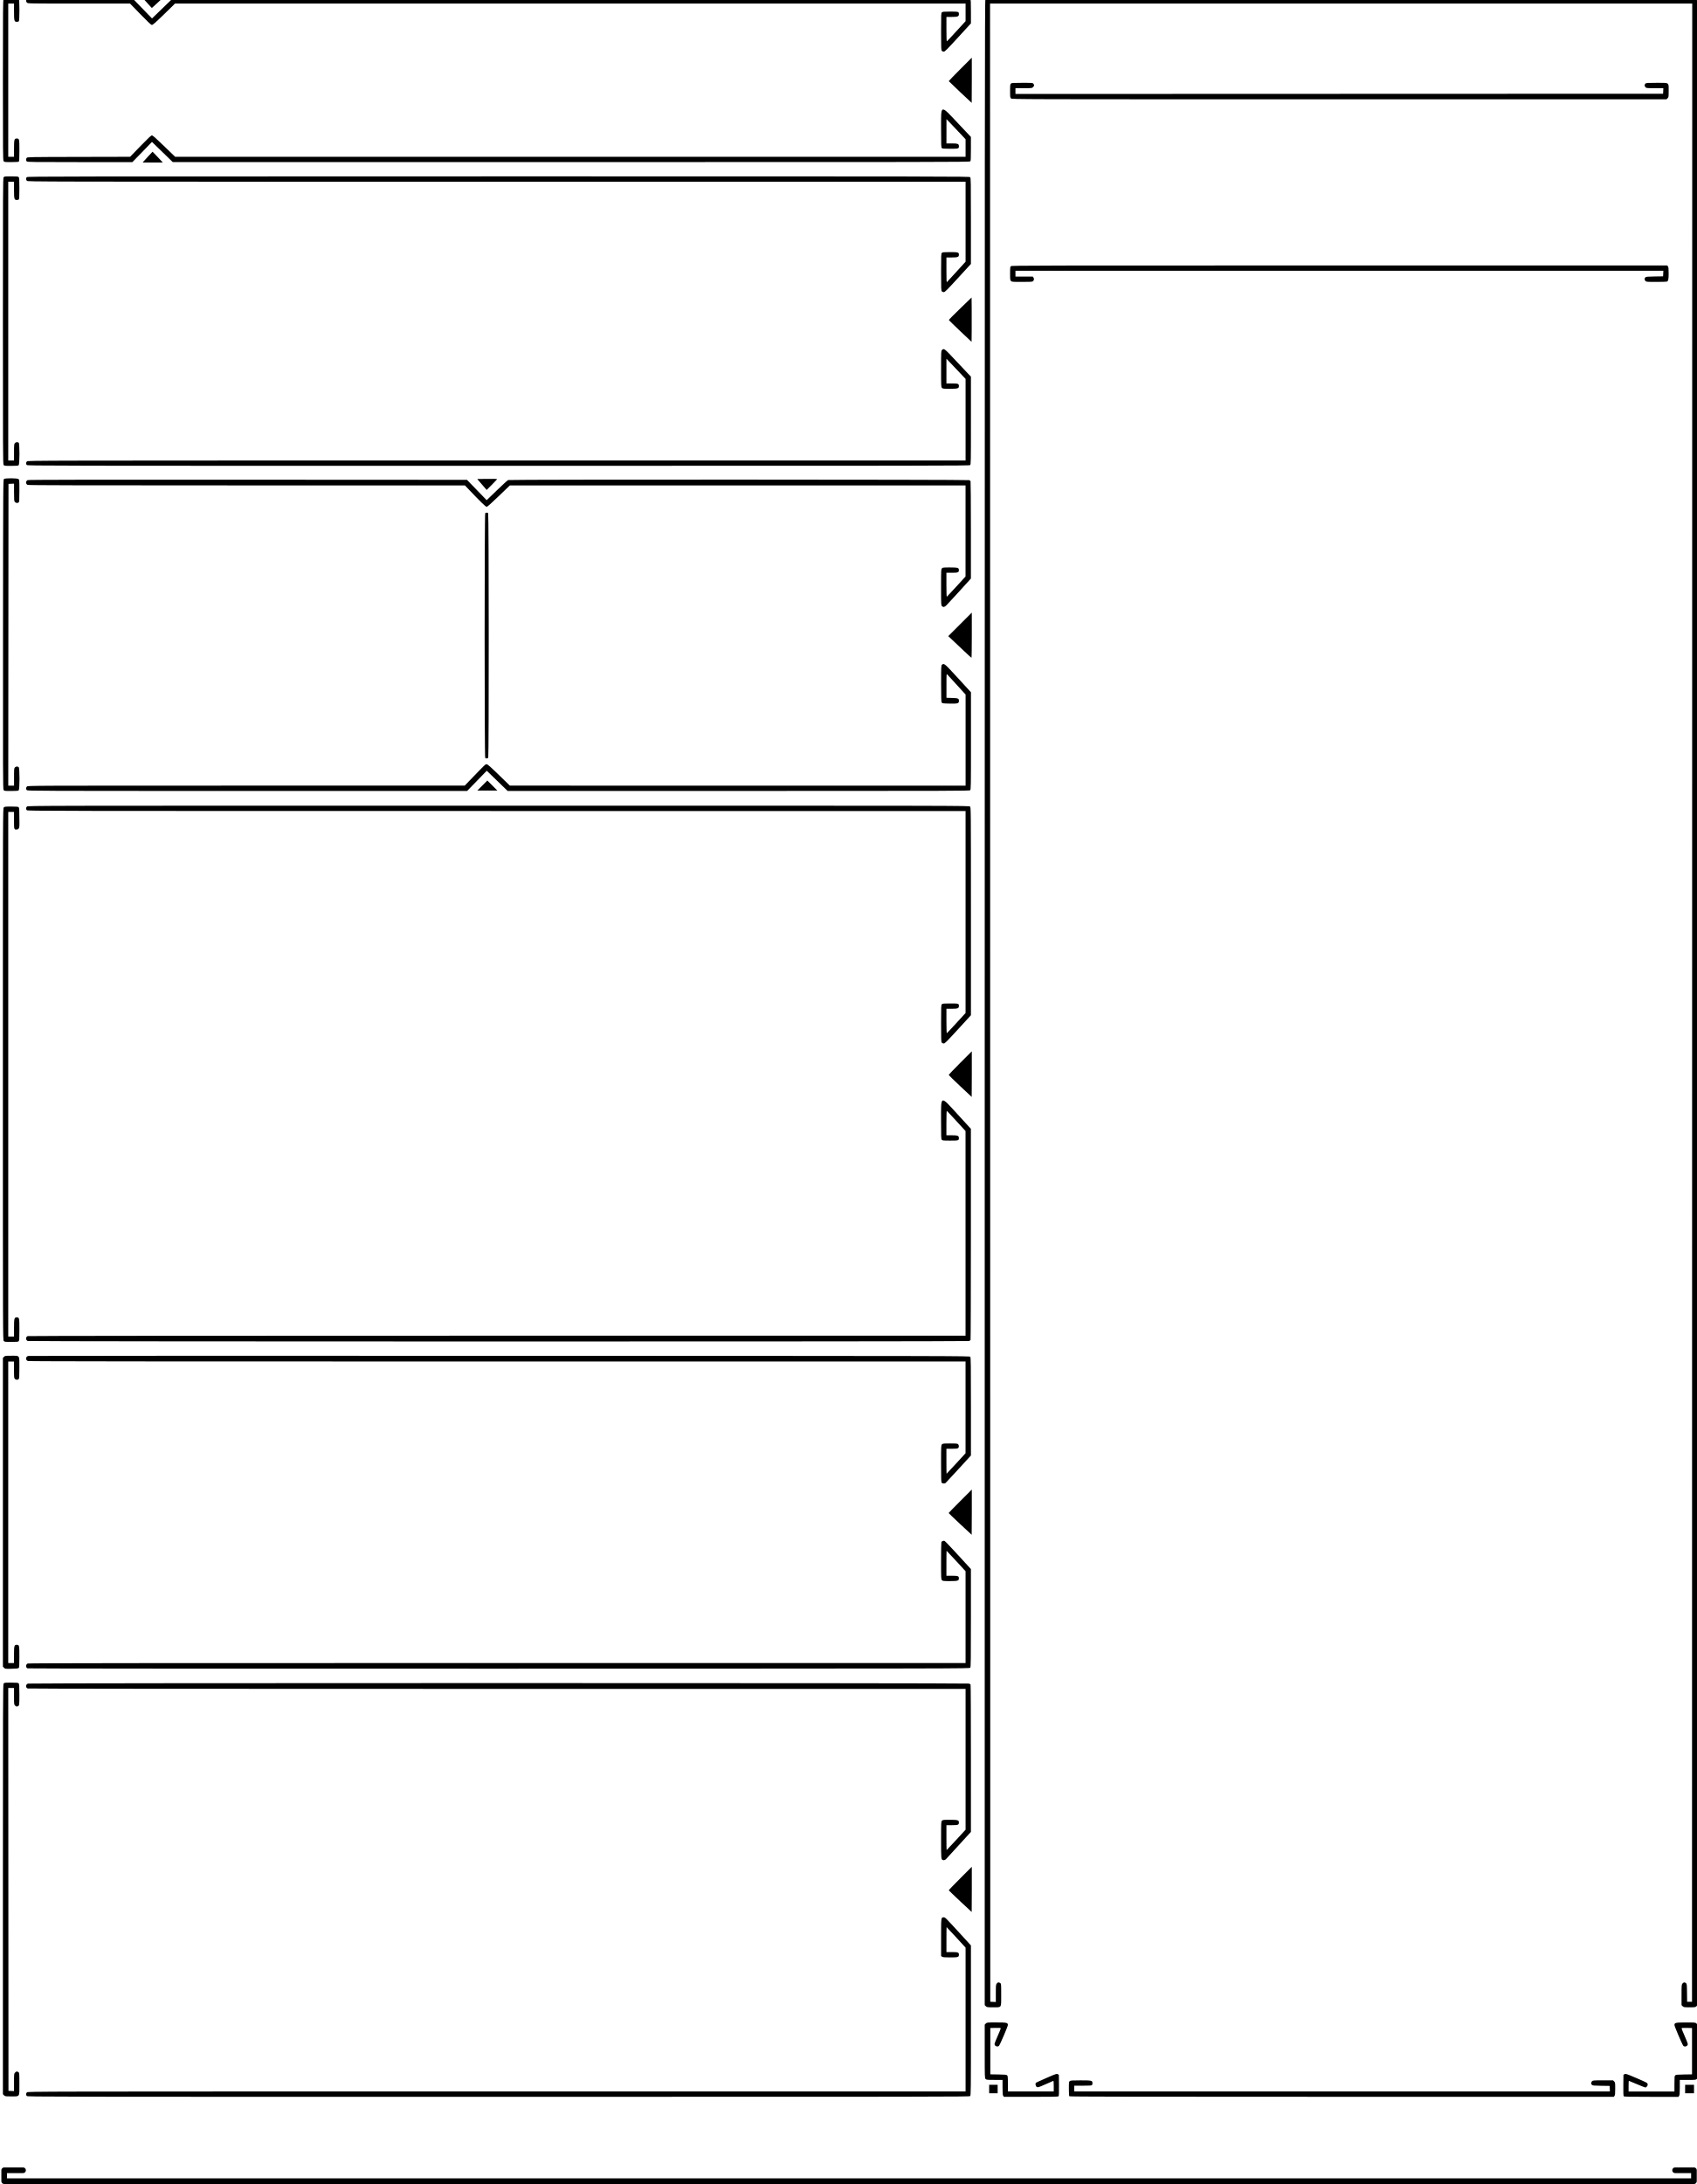
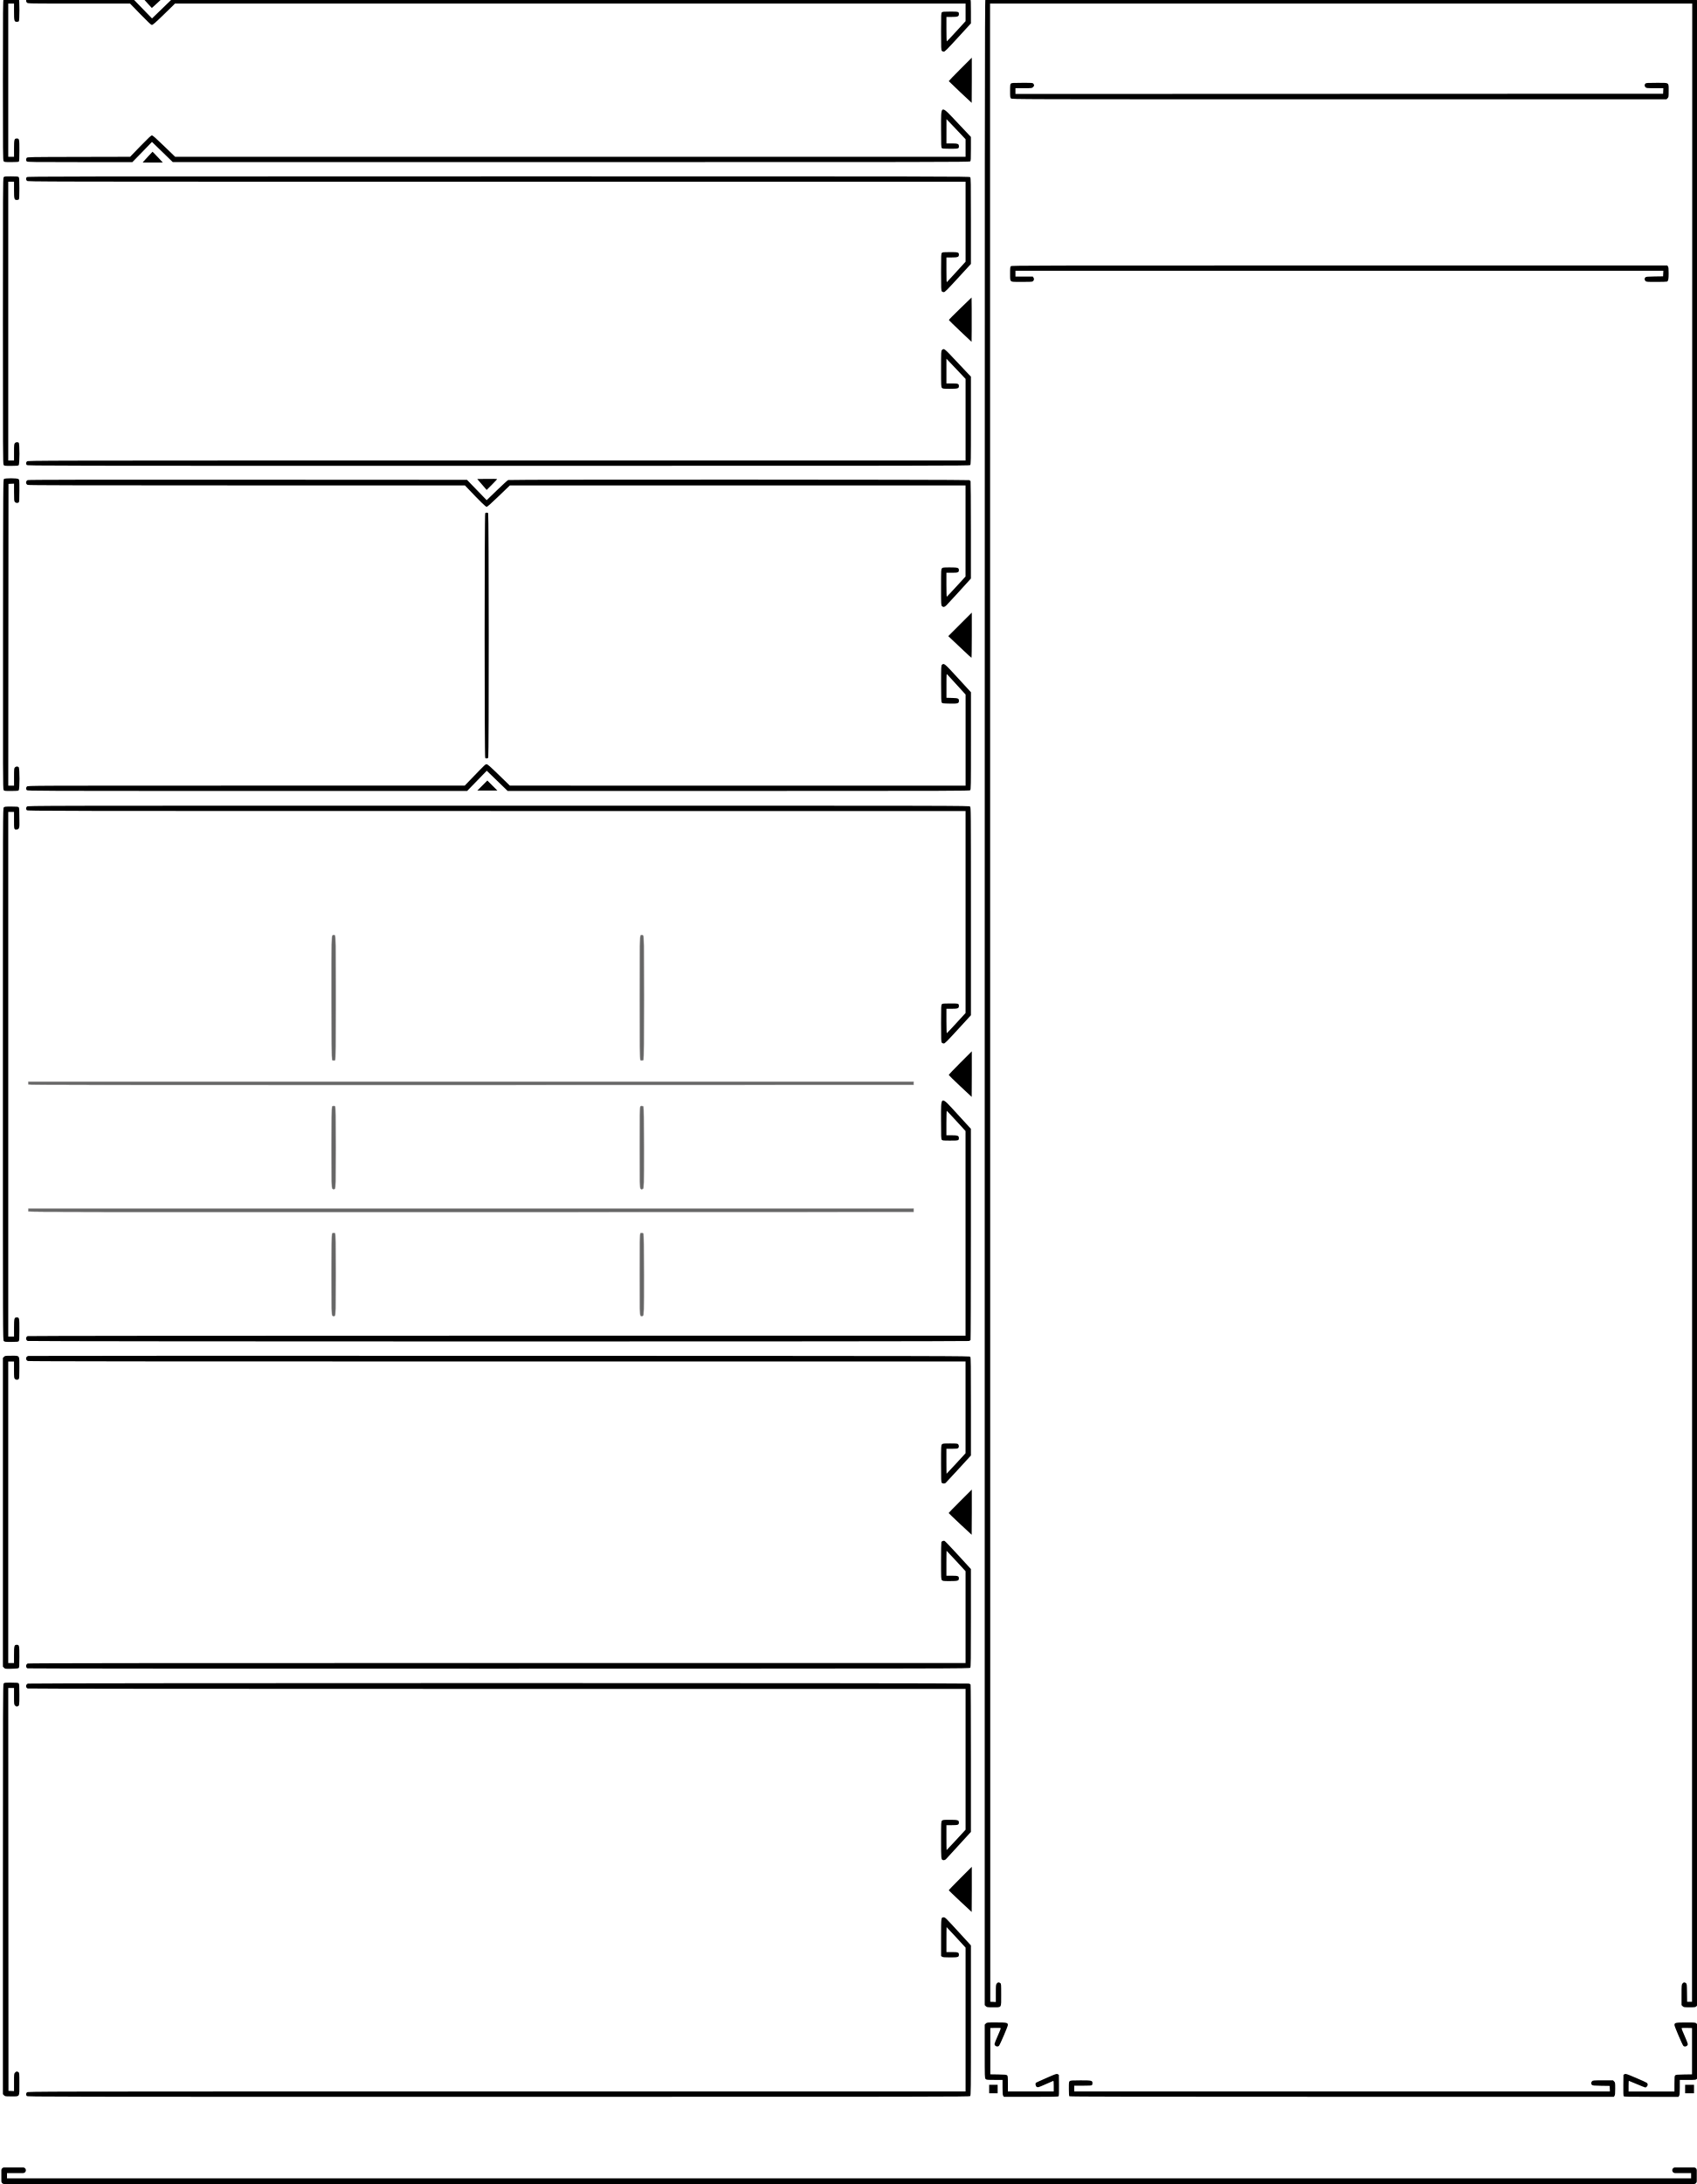
<svg xmlns="http://www.w3.org/2000/svg" width="106.122mm" height="136.564mm" viewBox="0 0 106.122 136.564" version="1.1" id="svg5">
  <defs id="defs2">
    <clipPath clipPathUnits="userSpaceOnUse" id="clipPath862">
      <path d="M 0,396 H 324 V 0 H 0 Z" id="path860" />
    </clipPath>
    <clipPath clipPathUnits="userSpaceOnUse" id="clipPath890">
      <path d="m 201.929,139.806 h 7.316 v -7.316 h -7.316 z" id="path888" />
    </clipPath>
    <clipPath clipPathUnits="userSpaceOnUse" id="clipPath906">
      <path d="m 211.024,139.806 h 7.315 v -7.316 h -7.315 z" id="path904" />
    </clipPath>
    <clipPath clipPathUnits="userSpaceOnUse" id="clipPath922">
      <path d="m 220.056,139.806 h 7.315 v -7.316 h -7.315 z" id="path920" />
    </clipPath>
    <clipPath clipPathUnits="userSpaceOnUse" id="clipPath938">
      <path d="m 190.442,133.28 h 7.735 v 7.736 h -7.735 z" id="path936" />
    </clipPath>
    <clipPath clipPathUnits="userSpaceOnUse" id="clipPath954">
      <path d="M 0,396 H 324 V 0 H 0 Z" id="path952" />
    </clipPath>
    <clipPath clipPathUnits="userSpaceOnUse" id="clipPath962">
      <path d="m 241.452,139.806 h 7.315 v -7.316 h -7.315 z" id="path960" />
    </clipPath>
    <clipPath clipPathUnits="userSpaceOnUse" id="clipPath978">
      <path d="m 250.546,139.806 h 7.316 v -7.316 h -7.316 z" id="path976" />
    </clipPath>
    <clipPath clipPathUnits="userSpaceOnUse" id="clipPath994">
      <path d="m 259.578,139.806 h 7.316 v -7.316 h -7.316 z" id="path992" />
    </clipPath>
    <clipPath clipPathUnits="userSpaceOnUse" id="clipPath1010">
      <path d="m 229.964,133.28 h 7.736 v 7.736 h -7.736 z" id="path1008" />
    </clipPath>
    <clipPath clipPathUnits="userSpaceOnUse" id="clipPath1026">
      <path d="M 0,396 H 324 V 0 H 0 Z" id="path1024" />
    </clipPath>
    <clipPath clipPathUnits="userSpaceOnUse" id="clipPath1034">
      <path d="m 280.974,139.806 h 7.316 v -7.316 h -7.316 z" id="path1032" />
    </clipPath>
    <clipPath clipPathUnits="userSpaceOnUse" id="clipPath1050">
      <path d="m 290.069,139.806 h 7.315 v -7.316 h -7.315 z" id="path1048" />
    </clipPath>
    <clipPath clipPathUnits="userSpaceOnUse" id="clipPath1066">
      <path d="m 299.101,139.806 h 7.315 v -7.316 h -7.315 z" id="path1064" />
    </clipPath>
    <clipPath clipPathUnits="userSpaceOnUse" id="clipPath1082">
      <path d="m 269.486,133.28 h 7.736 v 7.736 h -7.736 z" id="path1080" />
    </clipPath>
    <clipPath clipPathUnits="userSpaceOnUse" id="clipPath1098">
      <path d="M 0,396 H 324 V 0 H 0 Z" id="path1096" />
    </clipPath>
    <clipPath clipPathUnits="userSpaceOnUse" id="clipPath1106">
      <path d="m 201.929,128.056 h 7.316 v -7.316 h -7.316 z" id="path1104" />
    </clipPath>
    <clipPath clipPathUnits="userSpaceOnUse" id="clipPath1122">
      <path d="m 211.024,128.056 h 7.315 v -7.316 h -7.315 z" id="path1120" />
    </clipPath>
    <clipPath clipPathUnits="userSpaceOnUse" id="clipPath1138">
      <path d="m 220.056,128.056 h 7.315 v -7.316 h -7.315 z" id="path1136" />
    </clipPath>
    <clipPath clipPathUnits="userSpaceOnUse" id="clipPath1154">
      <path d="m 190.442,121.531 h 7.735 v 7.735 h -7.735 z" id="path1152" />
    </clipPath>
    <clipPath clipPathUnits="userSpaceOnUse" id="clipPath1170">
      <path d="M 0,396 H 324 V 0 H 0 Z" id="path1168" />
    </clipPath>
    <clipPath clipPathUnits="userSpaceOnUse" id="clipPath1178">
      <path d="m 241.452,128.056 h 7.315 v -7.316 h -7.315 z" id="path1176" />
    </clipPath>
    <clipPath clipPathUnits="userSpaceOnUse" id="clipPath1194">
      <path d="m 250.546,128.056 h 7.316 v -7.316 h -7.316 z" id="path1192" />
    </clipPath>
    <clipPath clipPathUnits="userSpaceOnUse" id="clipPath1210">
      <path d="m 259.578,128.056 h 7.316 v -7.316 h -7.316 z" id="path1208" />
    </clipPath>
    <clipPath clipPathUnits="userSpaceOnUse" id="clipPath1226">
      <path d="m 229.964,121.531 h 7.736 v 7.735 h -7.736 z" id="path1224" />
    </clipPath>
    <clipPath clipPathUnits="userSpaceOnUse" id="clipPath1242">
      <path d="M 0,396 H 324 V 0 H 0 Z" id="path1240" />
    </clipPath>
    <clipPath clipPathUnits="userSpaceOnUse" id="clipPath1250">
      <path d="m 280.974,128.056 h 7.316 v -7.316 h -7.316 z" id="path1248" />
    </clipPath>
    <clipPath clipPathUnits="userSpaceOnUse" id="clipPath1266">
      <path d="m 290.069,128.056 h 7.315 v -7.316 h -7.315 z" id="path1264" />
    </clipPath>
    <clipPath clipPathUnits="userSpaceOnUse" id="clipPath1282">
      <path d="m 299.101,128.056 h 7.315 v -7.316 h -7.315 z" id="path1280" />
    </clipPath>
    <clipPath clipPathUnits="userSpaceOnUse" id="clipPath1298">
      <path d="m 269.486,121.531 h 7.736 v 7.735 h -7.736 z" id="path1296" />
    </clipPath>
    <clipPath clipPathUnits="userSpaceOnUse" id="clipPath1370">
      <path d="M 0,396 H 324 V 0 H 0 Z" id="path1368" />
    </clipPath>
    <clipPath clipPathUnits="userSpaceOnUse" id="clipPath1418">
      <path d="M 0,396 H 324 V 0 H 0 Z" id="path1416" />
    </clipPath>
    <clipPath clipPathUnits="userSpaceOnUse" id="clipPath1470">
      <path d="M 0,396 H 324 V 0 H 0 Z" id="path1468" />
    </clipPath>
    <clipPath clipPathUnits="userSpaceOnUse" id="clipPath1538">
      <path d="M 0,396 H 324 V 0 H 0 Z" id="path1536" />
    </clipPath>
    <clipPath clipPathUnits="userSpaceOnUse" id="clipPath1602">
      <path d="M 0,396 H 324 V 0 H 0 Z" id="path1600" />
    </clipPath>
  </defs>
  <g id="layer1" transform="translate(-51.46826,-61.91533)">
    <g id="g1360-6" transform="matrix(0.3527778,0,0,-0.3527778,125.3399,197.6203)" style="stroke:#000000;stroke-opacity:1">
      <path d="m 87.575,0 h 3.344 V -1.936 H -208.658 V 0 h 3.344" style="fill:none;stroke:#000000;stroke-width:1;stroke-linecap:round;stroke-linejoin:round;stroke-miterlimit:10;stroke-dasharray:none;stroke-opacity:1" id="path1362-7" />
    </g>
    <path style="fill:#000000;fill-opacity:1;stroke-width:0.028" d="m 60.727,62.159 c -0.13,-0.139 -0.258,-0.282 -0.286,-0.318 l -0.051,-0.064 h 0.634 0.634 l -0.264,0.247 c -0.145,0.136 -0.301,0.279 -0.347,0.318 l -0.084,0.07 z" id="path1135" />
    <path style="fill:#000000;fill-opacity:1;stroke-width:0.028" d="m 110.374,65.095 c -0.041,-0.046 -0.046,-0.17 -0.046,-1.207 0,-1.085 0.003,-1.159 0.051,-1.202 0.043,-0.039 0.123,-0.046 0.524,-0.046 0.517,0 0.539,0.006 0.539,0.157 0,0.149 -0.071,0.177 -0.452,0.177 h -0.328 v 0.768 c 0,0.458 0.01,0.764 0.026,0.759 0.014,-0.005 0.284,-0.291 0.599,-0.636 l 0.573,-0.627 V 62.688 62.138 H 87.134 62.41 l -0.082,0.086 c -0.045,0.048 -0.353,0.348 -0.685,0.668 -0.457,0.441 -0.62,0.582 -0.673,0.582 -0.054,0 -0.212,-0.147 -0.719,-0.668 l -0.649,-0.668 h -3.196 c -3.159,0 -3.197,-6.47e-4 -3.252,-0.056 -0.07,-0.07 -0.072,-0.172 -0.005,-0.232 0.047,-0.042 0.318,-0.046 3.326,-0.046 h 3.275 l 0.613,0.632 0.613,0.632 0.653,-0.632 0.653,-0.632 h 24.91 c 24.097,0 24.912,0.002 24.956,0.051 0.04,0.045 0.046,0.141 0.046,0.787 v 0.736 l -0.81,0.884 c -0.689,0.751 -0.821,0.884 -0.887,0.884 -0.042,0 -0.098,-0.023 -0.123,-0.051 z" id="path1133" />
    <path style="fill:#000000;fill-opacity:1;stroke-width:0.028" d="m 114.7,68.07 c -0.051,-0.051 -0.056,-0.093 -0.056,-0.469 0,-0.365 0.006,-0.419 0.051,-0.46 0.044,-0.04 0.136,-0.046 0.709,-0.046 0.648,0 0.658,9.05e-4 0.701,0.062 0.059,0.085 0.055,0.124 -0.025,0.204 -0.068,0.068 -0.074,0.068 -0.585,0.068 h -0.516 v 0.181 0.181 l 20.253,-0.007 20.253,-0.007 0.008,-0.174 0.008,-0.174 h -0.53 c -0.493,0 -0.534,-0.004 -0.586,-0.056 -0.07,-0.07 -0.072,-0.172 -0.005,-0.232 0.044,-0.04 0.136,-0.046 0.709,-0.046 0.808,0 0.744,-0.044 0.744,0.509 0,0.372 -0.002,0.387 -0.068,0.453 l -0.068,0.068 h -20.47 c -20.433,0 -20.47,-1.12e-4 -20.526,-0.056 z" id="path1131" />
    <path style="fill:#000000;fill-opacity:1;stroke-width:0.028" d="m 111.525,67.677 c -0.391,-0.368 -0.713,-0.677 -0.717,-0.688 -0.004,-0.011 0.319,-0.345 0.717,-0.743 l 0.724,-0.724 v 1.413 c 0,0.777 -0.003,1.412 -0.007,1.412 -0.004,-8.55e-4 -0.327,-0.302 -0.717,-0.67 z" id="path1129" />
    <path style="fill:#000000;fill-opacity:1;stroke-width:0.028" d="m 53.142,72.009 c -0.054,-0.054 -0.056,-0.151 -0.004,-0.222 0.039,-0.053 0.109,-0.054 3.254,-0.061 l 3.214,-0.007 0.647,-0.668 c 0.505,-0.521 0.663,-0.668 0.717,-0.668 0.053,0 0.234,0.159 0.761,0.668 l 0.691,0.668 h 24.719 24.719 v -0.547 -0.547 l -0.29,-0.31 c -0.159,-0.17 -0.428,-0.454 -0.597,-0.63 l -0.308,-0.32 -10e-4,0.759 -0.001,0.759 h 0.328 c 0.381,0 0.452,0.028 0.452,0.177 0,0.151 -0.022,0.157 -0.547,0.157 -0.399,0 -0.487,-0.007 -0.524,-0.044 -0.038,-0.038 -0.044,-0.184 -0.044,-1.179 0,-1.588 -0.069,-1.564 1.057,-0.372 l 0.808,0.856 v 0.743 c 0,0.639 -0.006,0.749 -0.044,0.787 -0.04,0.04 -2.345,0.044 -24.96,0.043 l -24.916,-6.72e-4 -0.65,-0.631 -0.65,-0.631 -0.198,0.207 c -0.109,0.114 -0.385,0.398 -0.613,0.632 l -0.415,0.425 h -3.281 c -2.945,0 -3.285,-0.004 -3.325,-0.044 z" id="path1127" />
    <path style="fill:#000000;fill-opacity:1;stroke-width:0.028" d="m 51.693,71.991 c -0.039,-0.055 -0.043,-0.582 -0.043,-5.062 0,-4.481 0.005,-5.007 0.043,-5.062 0.042,-0.059 0.06,-0.062 0.482,-0.062 0.304,0 0.449,0.01 0.472,0.033 0.048,0.047 0.048,1.362 0,1.409 -0.018,0.018 -0.074,0.033 -0.124,0.033 -0.161,0 -0.177,-0.056 -0.177,-0.633 v -0.509 h -0.181 -0.181 v 4.79 4.79 h 0.181 0.181 v -0.509 c 0,-0.568 0.017,-0.633 0.167,-0.633 0.163,0 0.168,0.022 0.168,0.748 0,0.477 -0.009,0.67 -0.033,0.694 -0.023,0.023 -0.168,0.033 -0.472,0.033 -0.421,0 -0.44,-0.002 -0.482,-0.062 z" id="path1125" />
    <path style="fill:#000000;fill-opacity:1;stroke-width:0.028" d="m 60.465,71.99 c 0.042,-0.05 0.181,-0.202 0.309,-0.338 l 0.233,-0.248 0.072,0.067 c 0.04,0.037 0.185,0.189 0.323,0.338 l 0.251,0.272 h -0.632 -0.632 z" id="path1123" />
    <path style="fill:#000000;fill-opacity:1;stroke-width:0.028" d="m 114.7,79.488 c -0.051,-0.051 -0.056,-0.093 -0.056,-0.469 0,-0.365 0.006,-0.419 0.051,-0.46 0.047,-0.043 1.515,-0.046 20.551,-0.046 h 20.5 l 0.043,0.062 c 0.034,0.049 0.043,0.142 0.043,0.433 0,0.357 -0.02,0.464 -0.095,0.514 -0.017,0.011 -0.316,0.021 -0.664,0.021 -0.597,4e-4 -0.637,-0.003 -0.689,-0.055 -0.069,-0.069 -0.072,-0.172 -0.005,-0.232 0.042,-0.038 0.136,-0.047 0.578,-0.053 l 0.528,-0.008 0.008,-0.174 0.008,-0.174 h -20.261 -20.261 v 0.181 0.181 h 0.542 0.542 l 0.045,0.068 c 0.048,0.073 0.036,0.155 -0.033,0.224 -0.035,0.035 -0.149,0.042 -0.68,0.042 -0.601,0 -0.642,-0.003 -0.694,-0.056 z" id="path1121" />
    <path style="fill:#000000;fill-opacity:1;stroke-width:0.028" d="m 110.374,80.134 c -0.041,-0.046 -0.046,-0.17 -0.046,-1.207 0,-1.085 0.003,-1.159 0.051,-1.202 0.043,-0.039 0.122,-0.046 0.513,-0.046 0.509,0 0.55,0.012 0.55,0.168 0,0.138 -0.079,0.167 -0.452,0.167 h -0.328 v 0.786 c 0,0.682 0.005,0.78 0.04,0.745 0.022,-0.022 0.291,-0.316 0.599,-0.653 l 0.559,-0.613 V 75.777 73.278 H 82.534 c -29.288,0 -29.325,-8.4e-5 -29.381,-0.056 -0.07,-0.07 -0.072,-0.172 -0.005,-0.232 0.048,-0.043 2.137,-0.046 29.502,-0.046 28.496,0 29.452,0.002 29.497,0.051 0.042,0.047 0.046,0.277 0.046,2.738 v 2.687 l -0.809,0.882 c -0.692,0.754 -0.82,0.882 -0.887,0.882 -0.043,0 -0.099,-0.023 -0.124,-0.051 z" id="path1119" />
    <path style="fill:#000000;fill-opacity:1;stroke-width:0.028" d="m 111.525,82.621 c -0.391,-0.368 -0.71,-0.682 -0.71,-0.7 0,-0.017 0.32,-0.34 0.71,-0.717 l 0.71,-0.686 0.007,0.681 c 0.004,0.374 0.004,0.998 0,1.386 l -0.007,0.705 z" id="path1117" />
    <path style="fill:#000000;fill-opacity:1;stroke-width:0.028" d="m 53.144,90.995 c -0.062,-0.069 -0.058,-0.16 0.01,-0.228 0.056,-0.056 0.093,-0.056 29.381,-0.056 h 29.325 v -2.551 -2.551 l -0.478,-0.506 c -0.263,-0.278 -0.532,-0.562 -0.599,-0.631 l -0.121,-0.125 v 0.772 0.772 h 0.346 c 0.383,0 0.434,0.02 0.434,0.168 0,0.146 -0.07,0.167 -0.563,0.167 -0.402,0 -0.444,-0.005 -0.495,-0.056 -0.054,-0.054 -0.056,-0.093 -0.056,-1.184 0,-1.091 0.002,-1.13 0.056,-1.184 0.125,-0.125 0.129,-0.121 0.921,0.724 0.266,0.283 0.574,0.611 0.686,0.728 l 0.203,0.213 v 2.742 c 0,2.621 -0.002,2.744 -0.051,2.788 -0.047,0.043 -2.137,0.046 -29.502,0.046 -28.496,0 -29.452,-0.002 -29.497,-0.051 z" id="path1115" />
    <path style="fill:#000000;fill-opacity:1;stroke-width:0.028" d="m 51.693,90.984 c -0.039,-0.056 -0.043,-0.954 -0.043,-8.989 0,-8.035 0.004,-8.933 0.043,-8.989 0.042,-0.059 0.061,-0.062 0.471,-0.062 0.352,0 0.436,0.008 0.472,0.044 0.037,0.037 0.044,0.141 0.044,0.705 0,0.477 -0.009,0.67 -0.033,0.694 -0.018,0.018 -0.074,0.033 -0.124,0.033 -0.161,0 -0.177,-0.056 -0.177,-0.633 v -0.509 h -0.181 -0.181 v 8.717 8.717 h 0.181 0.181 v -0.512 c 0,-0.453 0.006,-0.519 0.05,-0.574 0.056,-0.069 0.176,-0.083 0.242,-0.028 0.064,0.053 0.062,1.34 -0.002,1.404 -0.036,0.036 -0.12,0.044 -0.472,0.044 -0.411,0 -0.43,-0.002 -0.471,-0.062 z" id="path1113" />
    <path style="fill:#000000;fill-opacity:1;stroke-width:0.028" d="m 81.611,92.209 -0.295,-0.342 0.613,-0.007 c 0.337,-0.004 0.62,-5e-4 0.629,0.008 0.009,0.009 -0.135,0.166 -0.318,0.349 l -0.334,0.334 z" id="path1111" />
    <path style="fill:#000000;fill-opacity:1;stroke-width:0.028" d="m 110.383,99.818 c -0.054,-0.054 -0.056,-0.093 -0.056,-1.184 0,-1.091 0.002,-1.13 0.056,-1.184 0.051,-0.051 0.093,-0.056 0.495,-0.056 0.493,0 0.563,0.021 0.563,0.167 0,0.148 -0.051,0.168 -0.434,0.168 h -0.346 v 0.754 c 0,0.415 0.01,0.75 0.023,0.745 0.013,-0.005 0.282,-0.291 0.598,-0.636 l 0.575,-0.627 6.1e-4,-2.848 6.2e-4,-2.848 H 97.607 83.356 l -0.694,0.668 c -0.503,0.485 -0.712,0.668 -0.759,0.668 -0.061,0 -0.393,-0.323 -1.164,-1.135 l -0.192,-0.202 h -13.64 c -10.365,0 -13.657,-0.008 -13.712,-0.033 -0.131,-0.06 -0.127,-0.244 0.007,-0.299 0.056,-0.023 3.731,-0.029 13.774,-0.024 l 13.699,0.007 0.616,0.636 0.616,0.636 0.639,-0.617 c 0.351,-0.34 0.669,-0.629 0.705,-0.642 0.105,-0.04 28.763,-0.033 28.839,0.007 0.034,0.018 0.07,0.046 0.081,0.063 0.011,0.017 0.021,1.393 0.021,3.059 l 4.2e-4,3.028 -0.104,0.118 c -0.263,0.298 -1.334,1.466 -1.43,1.56 -0.12,0.117 -0.194,0.13 -0.276,0.049 z" id="path1109" />
    <path style="fill:#000000;fill-opacity:1;stroke-width:0.028" d="m 111.747,102.608 c -0.253,-0.24 -0.575,-0.545 -0.715,-0.676 l -0.255,-0.239 0.736,-0.736 0.736,-0.736 v 1.413 c 0,0.777 -0.009,1.412 -0.021,1.412 -0.011,-8.1e-4 -0.228,-0.198 -0.481,-0.439 z" id="path1107" />
    <path style="fill:#000000;fill-opacity:1;stroke-width:0.028" d="m 81.816,109.309 c -0.049,-0.049 -0.049,-15.257 0,-15.306 0.018,-0.018 0.06,-0.033 0.092,-0.033 0.032,0 0.073,0.015 0.092,0.033 0.044,0.044 0.049,15.202 0.005,15.285 -0.032,0.06 -0.137,0.072 -0.188,0.02 z" id="path1105" />
    <path style="fill:#000000;fill-opacity:1;stroke-width:0.028" d="m 81.636,111.034 0.313,-0.313 0.313,0.313 0.313,0.313 h -0.626 -0.626 z" id="path1103" />
    <path style="fill:#000000;fill-opacity:1;stroke-width:0.028" d="m 53.144,111.324 c -0.062,-0.069 -0.058,-0.16 0.01,-0.228 0.056,-0.056 0.093,-0.056 13.717,-0.056 h 13.662 l 0.464,-0.48 c 0.842,-0.871 0.826,-0.856 0.908,-0.856 0.061,0 0.208,0.128 0.764,0.668 l 0.688,0.668 14.252,6.7e-4 14.252,6.7e-4 v -2.848 -2.848 l -0.545,-0.599 c -0.3,-0.329 -0.569,-0.623 -0.599,-0.654 -0.053,-0.054 -0.053,-0.045 -0.053,0.7 v 0.755 l 0.344,0.01 c 0.386,0.011 0.436,0.032 0.436,0.18 0,0.164 -0.065,0.184 -0.585,0.173 -0.407,-0.008 -0.454,-0.014 -0.489,-0.063 -0.033,-0.045 -0.04,-0.253 -0.04,-1.186 0,-1.061 0.003,-1.135 0.051,-1.178 0.128,-0.116 0.149,-0.098 1.006,0.836 l 0.809,0.882 v 3.04 c 0,2.91 -0.002,3.042 -0.051,3.086 -0.047,0.043 -1.093,0.046 -14.488,0.046 h -14.438 l -0.653,-0.632 -0.653,-0.632 -0.614,0.632 -0.614,0.632 -13.746,-4.2e-4 c -13.281,-3.8e-4 -13.748,-0.002 -13.792,-0.051 z" id="path1101" />
    <path style="fill:#000000;fill-opacity:1;stroke-width:0.028" d="m 51.692,111.31 c -0.038,-0.058 -0.042,-1.102 -0.035,-9.735 0.007,-9.536 0.008,-9.671 0.061,-9.71 0.081,-0.059 0.815,-0.056 0.901,0.004 0.061,0.043 0.062,0.052 0.062,0.735 0,0.581 -0.007,0.697 -0.042,0.726 -0.066,0.055 -0.186,0.042 -0.242,-0.028 -0.045,-0.055 -0.05,-0.123 -0.05,-0.604 v -0.541 l -0.174,0.008 -0.174,0.008 -0.007,9.434 -0.007,9.434 h 0.181 0.181 v -0.543 c 0,-0.506 0.004,-0.547 0.056,-0.599 0.067,-0.067 0.174,-0.072 0.235,-0.012 0.066,0.066 0.066,1.379 0,1.444 -0.036,0.036 -0.12,0.044 -0.473,0.044 -0.419,0 -0.43,-0.002 -0.472,-0.065 z" id="path1099" />
    <path style="fill:#000000;fill-opacity:1;stroke-width:0.028" d="m 110.374,127.115 c -0.041,-0.046 -0.046,-0.17 -0.046,-1.207 0,-1.085 0.003,-1.159 0.051,-1.202 0.043,-0.039 0.123,-0.046 0.524,-0.046 0.517,0 0.539,0.007 0.539,0.157 0,0.149 -0.071,0.177 -0.452,0.177 h -0.328 v 0.768 c 0,0.43 0.011,0.764 0.025,0.759 0.013,-0.005 0.283,-0.291 0.598,-0.636 l 0.574,-0.627 3.3e-4,-6.315 3.4e-4,-6.315 H 82.525 c -28.383,0 -29.336,-0.002 -29.381,-0.051 -0.062,-0.069 -0.058,-0.16 0.01,-0.228 0.056,-0.056 0.093,-0.056 29.492,-0.056 29.399,0 29.436,0 29.492,0.056 0.055,0.055 0.056,0.093 0.056,6.552 v 6.496 l -0.81,0.884 c -0.689,0.751 -0.821,0.884 -0.887,0.884 -0.042,0 -0.098,-0.023 -0.123,-0.051 z" id="path1097" />
    <path style="fill:#000000;fill-opacity:1;stroke-width:0.028" d="m 111.525,129.835 c -0.391,-0.368 -0.714,-0.684 -0.718,-0.702 -0.004,-0.018 0.319,-0.358 0.717,-0.756 l 0.725,-0.724 v 1.427 c 0,0.785 -0.003,1.426 -0.007,1.425 -0.004,-9.2e-4 -0.327,-0.303 -0.717,-0.671 z" id="path1095" />
    <path style="fill:#000000;fill-opacity:1;stroke-width:0.028" d="m 53.202,145.764 c -0.134,-0.049 -0.136,-0.253 -0.003,-0.303 0.043,-0.016 11.088,-0.026 29.364,-0.026 h 29.295 l -3.3e-4,-6.398 -3.4e-4,-6.398 -0.574,-0.627 c -0.316,-0.345 -0.585,-0.631 -0.598,-0.636 -0.014,-0.005 -0.025,0.329 -0.025,0.759 v 0.768 h 0.328 c 0.381,0 0.452,0.028 0.452,0.177 0,0.151 -0.022,0.157 -0.544,0.157 -0.427,0 -0.482,-0.005 -0.524,-0.051 -0.041,-0.046 -0.046,-0.17 -0.046,-1.207 0,-1.616 -0.07,-1.592 1.055,-0.364 l 0.81,0.884 v 6.586 c 0,3.622 -0.01,6.601 -0.021,6.619 -0.012,0.018 -0.056,0.046 -0.099,0.063 -0.106,0.04 -58.76,0.038 -58.87,-0.003 z" id="path1093" />
    <path style="fill:#000000;fill-opacity:1;stroke-width:0.028" d="m 51.705,145.769 c -0.056,-0.056 -0.056,-0.093 -0.056,-16.682 0,-16.589 1.1e-4,-16.626 0.056,-16.682 0.051,-0.051 0.093,-0.056 0.471,-0.056 0.341,0 0.424,0.008 0.46,0.044 0.037,0.037 0.044,0.141 0.044,0.709 -0.008,0.458 0.078,0.725 -0.266,0.683 -0.068,-0.068 -0.068,-0.074 -0.068,-0.585 v -0.516 h -0.181 -0.181 v 16.403 16.403 h 0.181 0.181 v -0.537 c 0,-0.598 0.016,-0.661 0.167,-0.661 0.163,0 0.168,0.021 0.168,0.766 0,0.58 -0.006,0.685 -0.044,0.722 -0.036,0.036 -0.119,0.044 -0.46,0.044 -0.379,0 -0.421,-0.005 -0.471,-0.056 z" id="path1091" />
    <path style="fill:#000000;fill-opacity:1;stroke-width:0.028" d="m 110.371,154.636 c -0.038,-0.038 -0.044,-0.186 -0.044,-1.198 0,-1.117 0.002,-1.156 0.056,-1.209 0.051,-0.051 0.093,-0.056 0.511,-0.056 0.406,0 0.46,0.006 0.501,0.051 0.058,0.064 0.059,0.182 0.002,0.239 -0.035,0.035 -0.112,0.044 -0.39,0.044 h -0.346 v 0.78 c 0,0.429 0.005,0.78 0.01,0.78 0.006,0 0.275,-0.289 0.599,-0.641 l 0.588,-0.641 v -2.868 -2.868 H 82.58 c -21.221,0 -29.303,-0.008 -29.367,-0.031 -0.166,-0.058 -0.145,-0.286 0.03,-0.317 0.051,-0.009 13.317,-0.013 29.482,-0.008 29.056,0.008 29.39,0.008 29.429,0.062 0.034,0.046 0.04,0.515 0.04,3.113 v 3.058 l -0.77,0.842 c -0.424,0.463 -0.789,0.858 -0.813,0.877 -0.059,0.048 -0.187,0.043 -0.239,-0.009 z" id="path1089" />
    <path style="fill:#000000;fill-opacity:1;stroke-width:0.028" d="m 111.517,157.212 c -0.394,-0.369 -0.716,-0.679 -0.716,-0.689 0,-0.01 0.326,-0.344 0.724,-0.742 l 0.724,-0.724 v 1.413 c 0,0.777 -0.004,1.413 -0.008,1.413 -0.004,0 -0.33,-0.302 -0.724,-0.671 z" id="path1087" />
    <path style="fill:#000000;fill-opacity:1;stroke-width:0.028" d="m 53.189,166.237 c -0.121,-0.049 -0.116,-0.245 0.008,-0.302 0.053,-0.024 7.322,-0.032 29.366,-0.032 h 29.296 v -2.87 -2.87 l -0.588,-0.639 c -0.323,-0.352 -0.593,-0.639 -0.599,-0.639 -0.006,0 -0.011,0.351 -0.011,0.78 v 0.78 h 0.346 c 0.383,0 0.434,0.02 0.434,0.168 0,0.146 -0.07,0.167 -0.563,0.167 -0.402,0 -0.444,-0.005 -0.495,-0.056 -0.054,-0.054 -0.056,-0.093 -0.056,-1.195 0,-0.627 0.008,-1.16 0.018,-1.186 0.023,-0.06 0.134,-0.102 0.201,-0.076 0.029,0.011 0.411,0.412 0.85,0.89 l 0.797,0.87 v 3.058 c 0,2.597 -0.006,3.066 -0.04,3.112 -0.039,0.053 -0.372,0.054 -29.471,0.059 -17.245,0.003 -29.457,-0.005 -29.493,-0.02 z" id="path1085" />
    <path style="fill:#000000;fill-opacity:1;stroke-width:0.028" d="m 51.72,166.199 -0.07,-0.07 v -9.652 -9.652 l 0.068,-0.068 c 0.066,-0.066 0.082,-0.068 0.453,-0.068 0.553,0 0.509,-0.065 0.509,0.752 0,0.567 -0.006,0.671 -0.044,0.709 -0.06,0.06 -0.168,0.055 -0.235,-0.012 -0.052,-0.052 -0.056,-0.093 -0.056,-0.571 v -0.515 h -0.181 -0.181 v 9.427 9.427 h 0.181 0.181 v -0.509 c 0,-0.568 0.017,-0.633 0.167,-0.633 0.163,0 0.168,0.022 0.168,0.75 0,0.582 -0.006,0.668 -0.046,0.701 -0.033,0.027 -0.159,0.041 -0.445,0.047 -0.395,0.009 -0.4,0.008 -0.469,-0.061 z" id="path1083" />
    <path style="fill:#000000;fill-opacity:1;stroke-width:0.028" d="m 110.439,178.221 c -0.109,-0.038 -0.111,-0.066 -0.111,-1.253 0,-1.113 0.002,-1.152 0.056,-1.206 0.051,-0.051 0.093,-0.056 0.495,-0.056 0.493,0 0.563,0.021 0.563,0.167 0,0.148 -0.051,0.168 -0.434,0.168 h -0.346 v 0.78 c 0,0.429 0.005,0.78 0.012,0.78 0.007,0 0.276,-0.287 0.599,-0.638 l 0.587,-0.638 v -4.402 -4.402 H 82.564 c -18.747,0 -29.321,-0.01 -29.366,-0.027 -0.139,-0.053 -0.128,-0.255 0.017,-0.305 0.121,-0.042 58.747,-0.043 58.858,-5.8e-4 0.043,0.016 0.087,0.044 0.099,0.063 0.012,0.018 0.021,2.098 0.021,4.623 l 4.2e-4,4.59 -0.134,0.145 c -0.074,0.08 -0.414,0.452 -0.756,0.827 -0.342,0.375 -0.642,0.703 -0.667,0.728 -0.052,0.054 -0.139,0.08 -0.197,0.06 z" id="path1081" />
    <path style="fill:#000000;fill-opacity:1;stroke-width:0.028" d="m 111.525,180.803 c -0.39,-0.366 -0.713,-0.676 -0.717,-0.688 -0.004,-0.013 0.318,-0.348 0.717,-0.746 l 0.724,-0.724 v 1.413 c 0,0.777 -0.003,1.413 -0.007,1.412 -0.004,-5.3e-4 -0.326,-0.301 -0.717,-0.667 z" id="path1079" />
    <path style="fill:#000000;fill-opacity:1;stroke-width:0.028" d="m 113.125,187.362 -0.068,-0.068 v -62.683 c 0,-56.688 0.004,-62.689 0.043,-62.745 l 0.043,-0.062 h 22.206 22.206 l 0.043,0.062 c 0.039,0.056 0.043,6.057 0.043,62.745 v 62.683 l -0.068,0.068 c -0.066,0.066 -0.083,0.068 -0.433,0.068 -0.35,0 -0.367,-0.003 -0.433,-0.068 l -0.068,-0.068 v -0.638 c 0,-0.603 0.003,-0.642 0.058,-0.711 0.067,-0.085 0.135,-0.093 0.218,-0.025 0.056,0.046 0.059,0.077 0.066,0.606 l 0.007,0.557 h 0.153 0.153 l 0.007,-62.472 0.007,-62.472 h -21.959 -21.959 l 0.007,62.472 0.007,62.472 0.174,0.008 0.174,0.008 v -0.541 c 0,-0.505 0.004,-0.545 0.058,-0.614 0.066,-0.084 0.126,-0.092 0.215,-0.03 0.061,0.043 0.062,0.052 0.062,0.736 0,0.849 0.045,0.78 -0.509,0.78 -0.372,0 -0.387,-0.002 -0.453,-0.068 z" id="path1077" />
    <path style="fill:#000000;fill-opacity:1;stroke-width:0.028" d="m 156.863,192.541 v -0.265 h 0.278 0.278 v 0.265 0.265 h -0.278 -0.278 z" id="path1075" />
    <path style="fill:#000000;fill-opacity:1;stroke-width:0.028" d="m 113.335,192.541 v -0.265 h 0.265 0.265 v 0.265 0.265 h -0.265 -0.265 z" id="path1073" />
    <path style="fill:#000000;fill-opacity:1;stroke-width:0.028" d="m 51.718,192.932 -0.068,-0.068 v -12.806 c 0,-11.545 0.004,-12.812 0.043,-12.867 0.042,-0.059 0.061,-0.062 0.471,-0.062 0.352,0 0.436,0.008 0.472,0.044 0.037,0.037 0.044,0.141 0.044,0.707 0,0.699 3.1e-4,0.697 -0.132,0.738 -0.046,0.014 -0.081,5.3e-4 -0.132,-0.051 -0.07,-0.07 -0.07,-0.072 -0.07,-0.587 v -0.516 h -0.181 -0.181 l 0.007,12.595 0.007,12.595 0.174,0.008 0.174,0.008 v -0.546 c 0,-0.542 4.3e-4,-0.546 0.068,-0.614 0.08,-0.08 0.119,-0.085 0.204,-0.025 0.061,0.043 0.062,0.052 0.062,0.736 0,0.849 0.045,0.78 -0.509,0.78 -0.372,0 -0.387,-0.002 -0.453,-0.068 z" id="path1071" />
    <path style="fill:#000000;fill-opacity:1;stroke-width:0.028" d="m 153.023,192.99 c -0.022,-0.027 -0.029,-0.232 -0.024,-0.688 l 0.007,-0.65 0.071,-0.04 c 0.067,-0.038 0.107,-0.025 0.708,0.229 0.35,0.148 0.66,0.289 0.688,0.315 0.028,0.025 0.051,0.076 0.051,0.112 0,0.071 -0.089,0.177 -0.149,0.177 -0.021,0 -0.259,-0.094 -0.53,-0.209 -0.271,-0.115 -0.498,-0.209 -0.505,-0.209 -0.007,0 -0.013,0.15 -0.013,0.334 v 0.334 h 1.434 1.434 v -0.483 c 0,-0.43 0.006,-0.488 0.05,-0.528 0.042,-0.038 0.134,-0.047 0.55,-0.053 l 0.5,-0.008 v -1.448 -1.448 l -0.327,-0.008 c -0.267,-0.006 -0.327,-6.4e-4 -0.327,0.032 0,0.022 0.088,0.237 0.195,0.478 0.107,0.241 0.195,0.466 0.195,0.5 0,0.133 -0.197,0.207 -0.283,0.106 -0.07,-0.082 -0.553,-1.213 -0.552,-1.293 8.4e-4,-0.148 0.063,-0.162 0.718,-0.162 0.593,0 0.594,0 0.662,0.068 l 0.068,0.068 v 1.672 c 0,1.635 -0.001,1.673 -0.056,1.728 -0.052,0.052 -0.093,0.056 -0.557,0.056 h -0.501 v 0.467 c 0,0.378 -0.008,0.479 -0.043,0.529 l -0.043,0.062 h -1.694 c -1.403,0 -1.699,-0.007 -1.726,-0.038 z" id="path1069" />
    <path style="fill:#000000;fill-opacity:1;stroke-width:0.028" d="m 118.353,192.995 c -0.023,-0.023 -0.033,-0.168 -0.033,-0.472 0,-0.421 0.002,-0.44 0.062,-0.482 0.051,-0.036 0.165,-0.043 0.676,-0.043 0.692,0 0.738,0.011 0.738,0.177 0,0.05 -0.015,0.105 -0.033,0.124 -0.024,0.024 -0.19,0.033 -0.571,0.033 h -0.537 v 0.181 0.181 h 16.752 16.752 l -0.008,-0.174 -0.008,-0.174 -0.528,-0.008 c -0.442,-0.006 -0.536,-0.015 -0.578,-0.053 -0.066,-0.06 -0.064,-0.163 0.005,-0.232 0.052,-0.052 0.093,-0.056 0.684,-0.056 h 0.628 l 0.068,0.068 c 0.066,0.066 0.068,0.082 0.068,0.453 0,0.303 -0.009,0.398 -0.043,0.447 l -0.043,0.062 h -17.009 c -13.192,0 -17.016,-0.007 -17.042,-0.033 z" id="path1067" />
    <path style="fill:#000000;fill-opacity:1;stroke-width:0.028" d="m 114.214,192.966 c -0.035,-0.05 -0.043,-0.151 -0.043,-0.529 v -0.467 h -0.501 c -0.464,0 -0.505,-0.004 -0.557,-0.056 -0.054,-0.054 -0.056,-0.093 -0.056,-1.728 v -1.672 l 0.068,-0.068 c 0.068,-0.068 0.069,-0.068 0.662,-0.068 0.655,0 0.717,0.014 0.718,0.162 4.5e-4,0.08 -0.483,1.211 -0.552,1.293 -0.088,0.103 -0.283,0.027 -0.283,-0.11 0,-0.032 0.088,-0.254 0.195,-0.495 0.107,-0.241 0.195,-0.456 0.195,-0.478 0,-0.032 -0.06,-0.038 -0.327,-0.032 l -0.327,0.008 v 1.448 1.448 l 0.5,0.008 c 0.416,0.006 0.508,0.015 0.55,0.053 0.045,0.04 0.05,0.098 0.05,0.528 v 0.483 h 1.434 1.434 v -0.337 c 0,-0.259 -0.008,-0.334 -0.035,-0.323 -0.019,0.008 -0.241,0.105 -0.493,0.216 -0.43,0.189 -0.463,0.199 -0.529,0.162 -0.081,-0.045 -0.114,-0.216 -0.051,-0.266 0.02,-0.016 0.317,-0.151 0.661,-0.301 0.591,-0.258 0.629,-0.27 0.696,-0.232 l 0.071,0.04 0.007,0.65 c 0.005,0.456 -0.002,0.661 -0.024,0.688 -0.026,0.032 -0.322,0.038 -1.726,0.038 h -1.694 z" id="path1065" />
    <path style="fill:#000000;fill-opacity:1;stroke-width:0.028" d="m 53.144,192.977 c -0.062,-0.069 -0.058,-0.16 0.01,-0.228 0.056,-0.056 0.093,-0.056 29.381,-0.056 h 29.325 v -4.497 -4.497 l -0.588,-0.641 c -0.324,-0.353 -0.593,-0.641 -0.599,-0.641 -0.006,0 -0.01,0.351 -0.01,0.78 v 0.78 h 0.346 c 0.381,0 0.434,0.02 0.434,0.165 0,0.152 -0.056,0.169 -0.546,0.169 -0.357,0 -0.456,-0.009 -0.506,-0.043 l -0.062,-0.043 v -1.166 c 0,-1.28 -0.004,-1.254 0.166,-1.254 0.091,0 0.097,0.006 1.055,1.052 l 0.644,0.704 v 4.688 c 0,4.506 -0.002,4.69 -0.051,4.734 -0.047,0.043 -2.137,0.046 -29.502,0.046 -28.496,0 -29.452,-0.002 -29.497,-0.051 z" id="path1007" />
+     <path id="path1369" style="fill:#666666;stroke-width:0.028;stroke:#918f90;stroke-opacity:1" d="m 72.255,144.169 c -0.042,-0.047 -0.046,-0.264 -0.046,-2.551 0,-1.67 0.01,-2.518 0.029,-2.554 0.032,-0.06 0.137,-0.072 0.188,-0.02 0.026,0.025 0.033,0.632 0.033,2.561 0,2.261 -0.005,2.532 -0.044,2.571 -0.057,0.057 -0.104,0.055 -0.161,-0.007 z m 19.276,0.007 c -0.039,-0.039 -0.044,-0.311 -0.044,-2.571 0,-1.929 0.008,-2.535 0.033,-2.561 0.051,-0.051 0.156,-0.04 0.188,0.02 0.019,0.036 0.029,0.885 0.029,2.559 0,2.391 -0.002,2.507 -0.051,2.551 -0.064,0.058 -0.1,0.058 -0.156,0.002 z m -19.276,-7.947 c -0.042,-0.047 -0.046,-0.264 -0.046,-2.551 0,-1.67 0.01,-2.518 0.029,-2.554 0.032,-0.06 0.137,-0.072 0.188,-0.021 0.026,0.025 0.033,0.632 0.033,2.561 0,2.261 -0.005,2.532 -0.044,2.571 -0.057,0.057 -0.104,0.055 -0.161,-0.007 z m 19.276,0.007 c -0.039,-0.039 -0.044,-0.311 -0.044,-2.571 0,-1.929 0.008,-2.535 0.033,-2.561 0.051,-0.051 0.156,-0.04 0.188,0.021 0.019,0.036 0.029,0.885 0.029,2.559 0,2.391 -0.002,2.507 -0.051,2.551 -0.064,0.058 -0.1,0.058 -0.156,0.002 z m -38.282,-6.514 c -0.008,-0.022 -0.011,-0.069 -0.006,-0.104 l 0.009,-0.065 h 27.677 27.677 v 0.098 0.098 l -27.671,0.007 c -23.953,0.006 -27.673,0.002 -27.686,-0.033 z m 18.99,-1.546 c -0.019,-0.036 -0.029,-1.296 -0.029,-3.882 0,-3.673 0.002,-3.83 0.051,-3.874 0.064,-0.058 0.1,-0.058 0.156,-0.002 0.039,0.039 0.044,0.431 0.044,3.895 0,2.958 -0.008,3.859 -0.033,3.884 -0.051,0.051 -0.156,0.04 -0.188,-0.021 z m 19.283,0.021 c -0.026,-0.026 -0.033,-0.926 -0.033,-3.884 0,-3.464 0.004,-3.855 0.044,-3.895 0.057,-0.057 0.104,-0.055 0.161,0.007 0.042,0.047 0.046,0.356 0.046,3.874 0,2.582 -0.009,3.841 -0.029,3.877 -0.032,0.06 -0.137,0.072 -0.188,0.021 z m -38.272,9.465 c -0.008,-0.022 -0.011,-0.069 -0.006,-0.104 l 0.009,-0.065 h 27.677 27.677 v 0.098 0.098 l -27.671,0.007 c -23.953,0.006 -27.673,0.002 -27.686,-0.033 z" />
  </g>
</svg>
